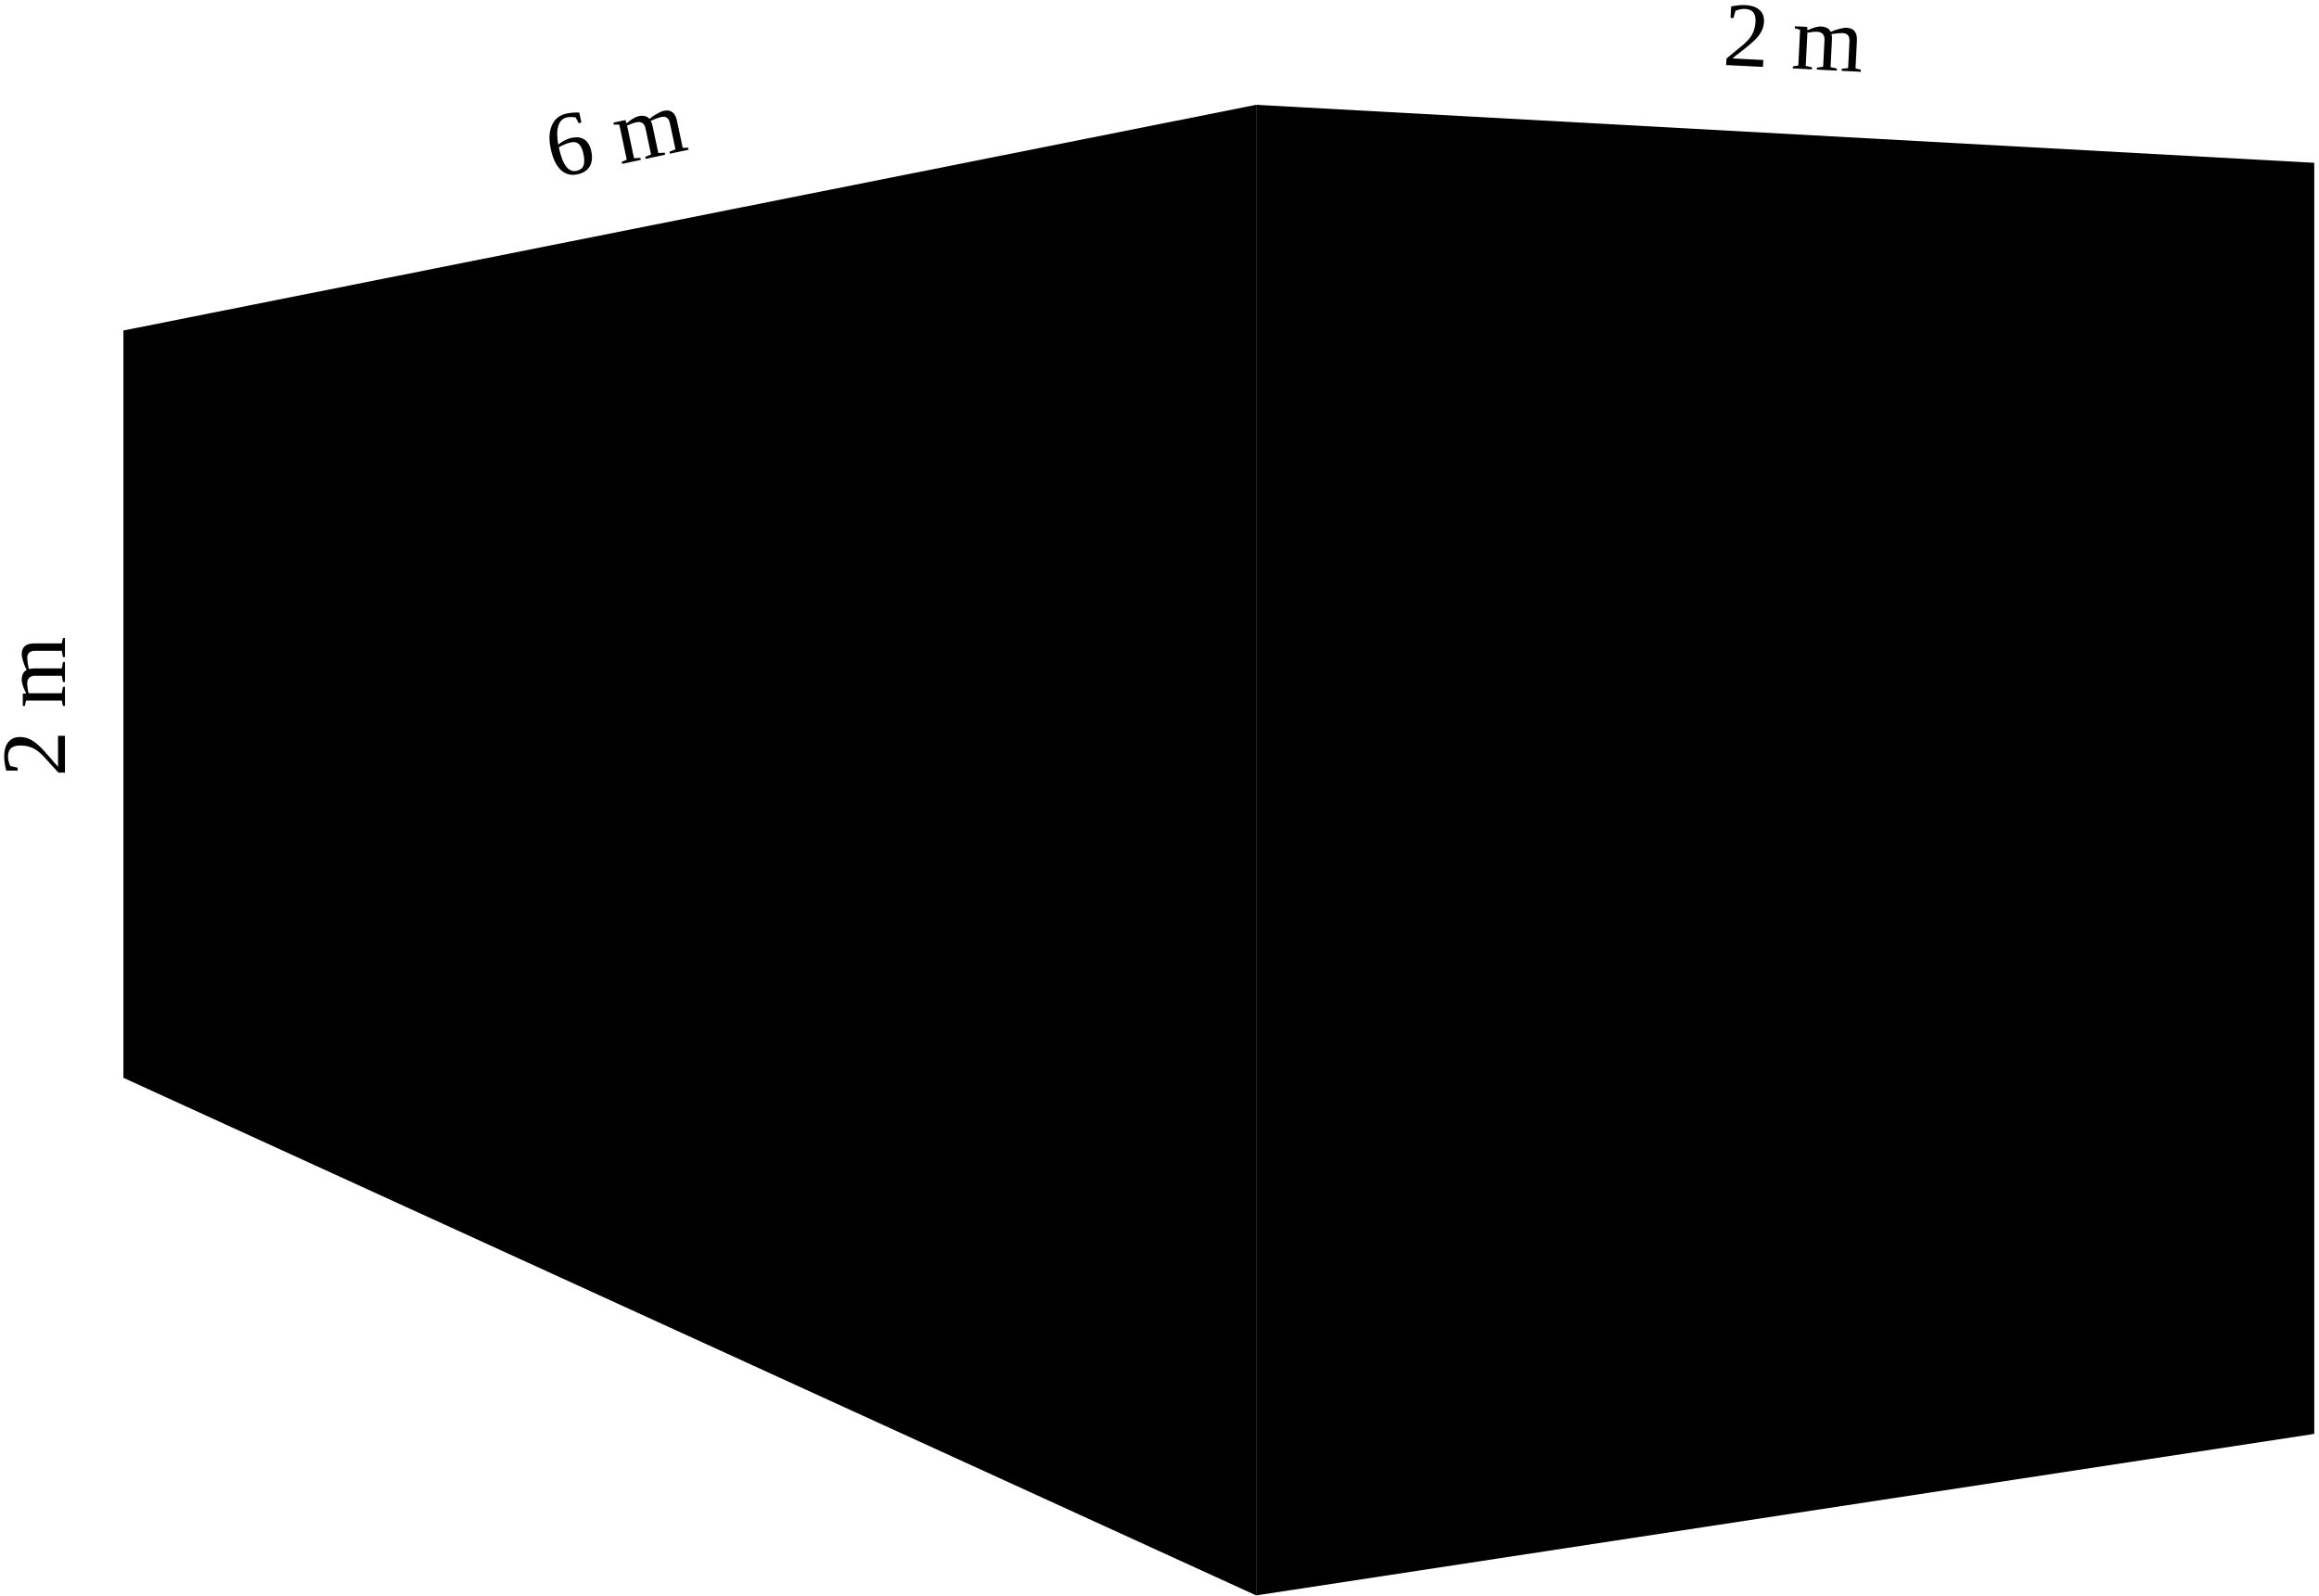
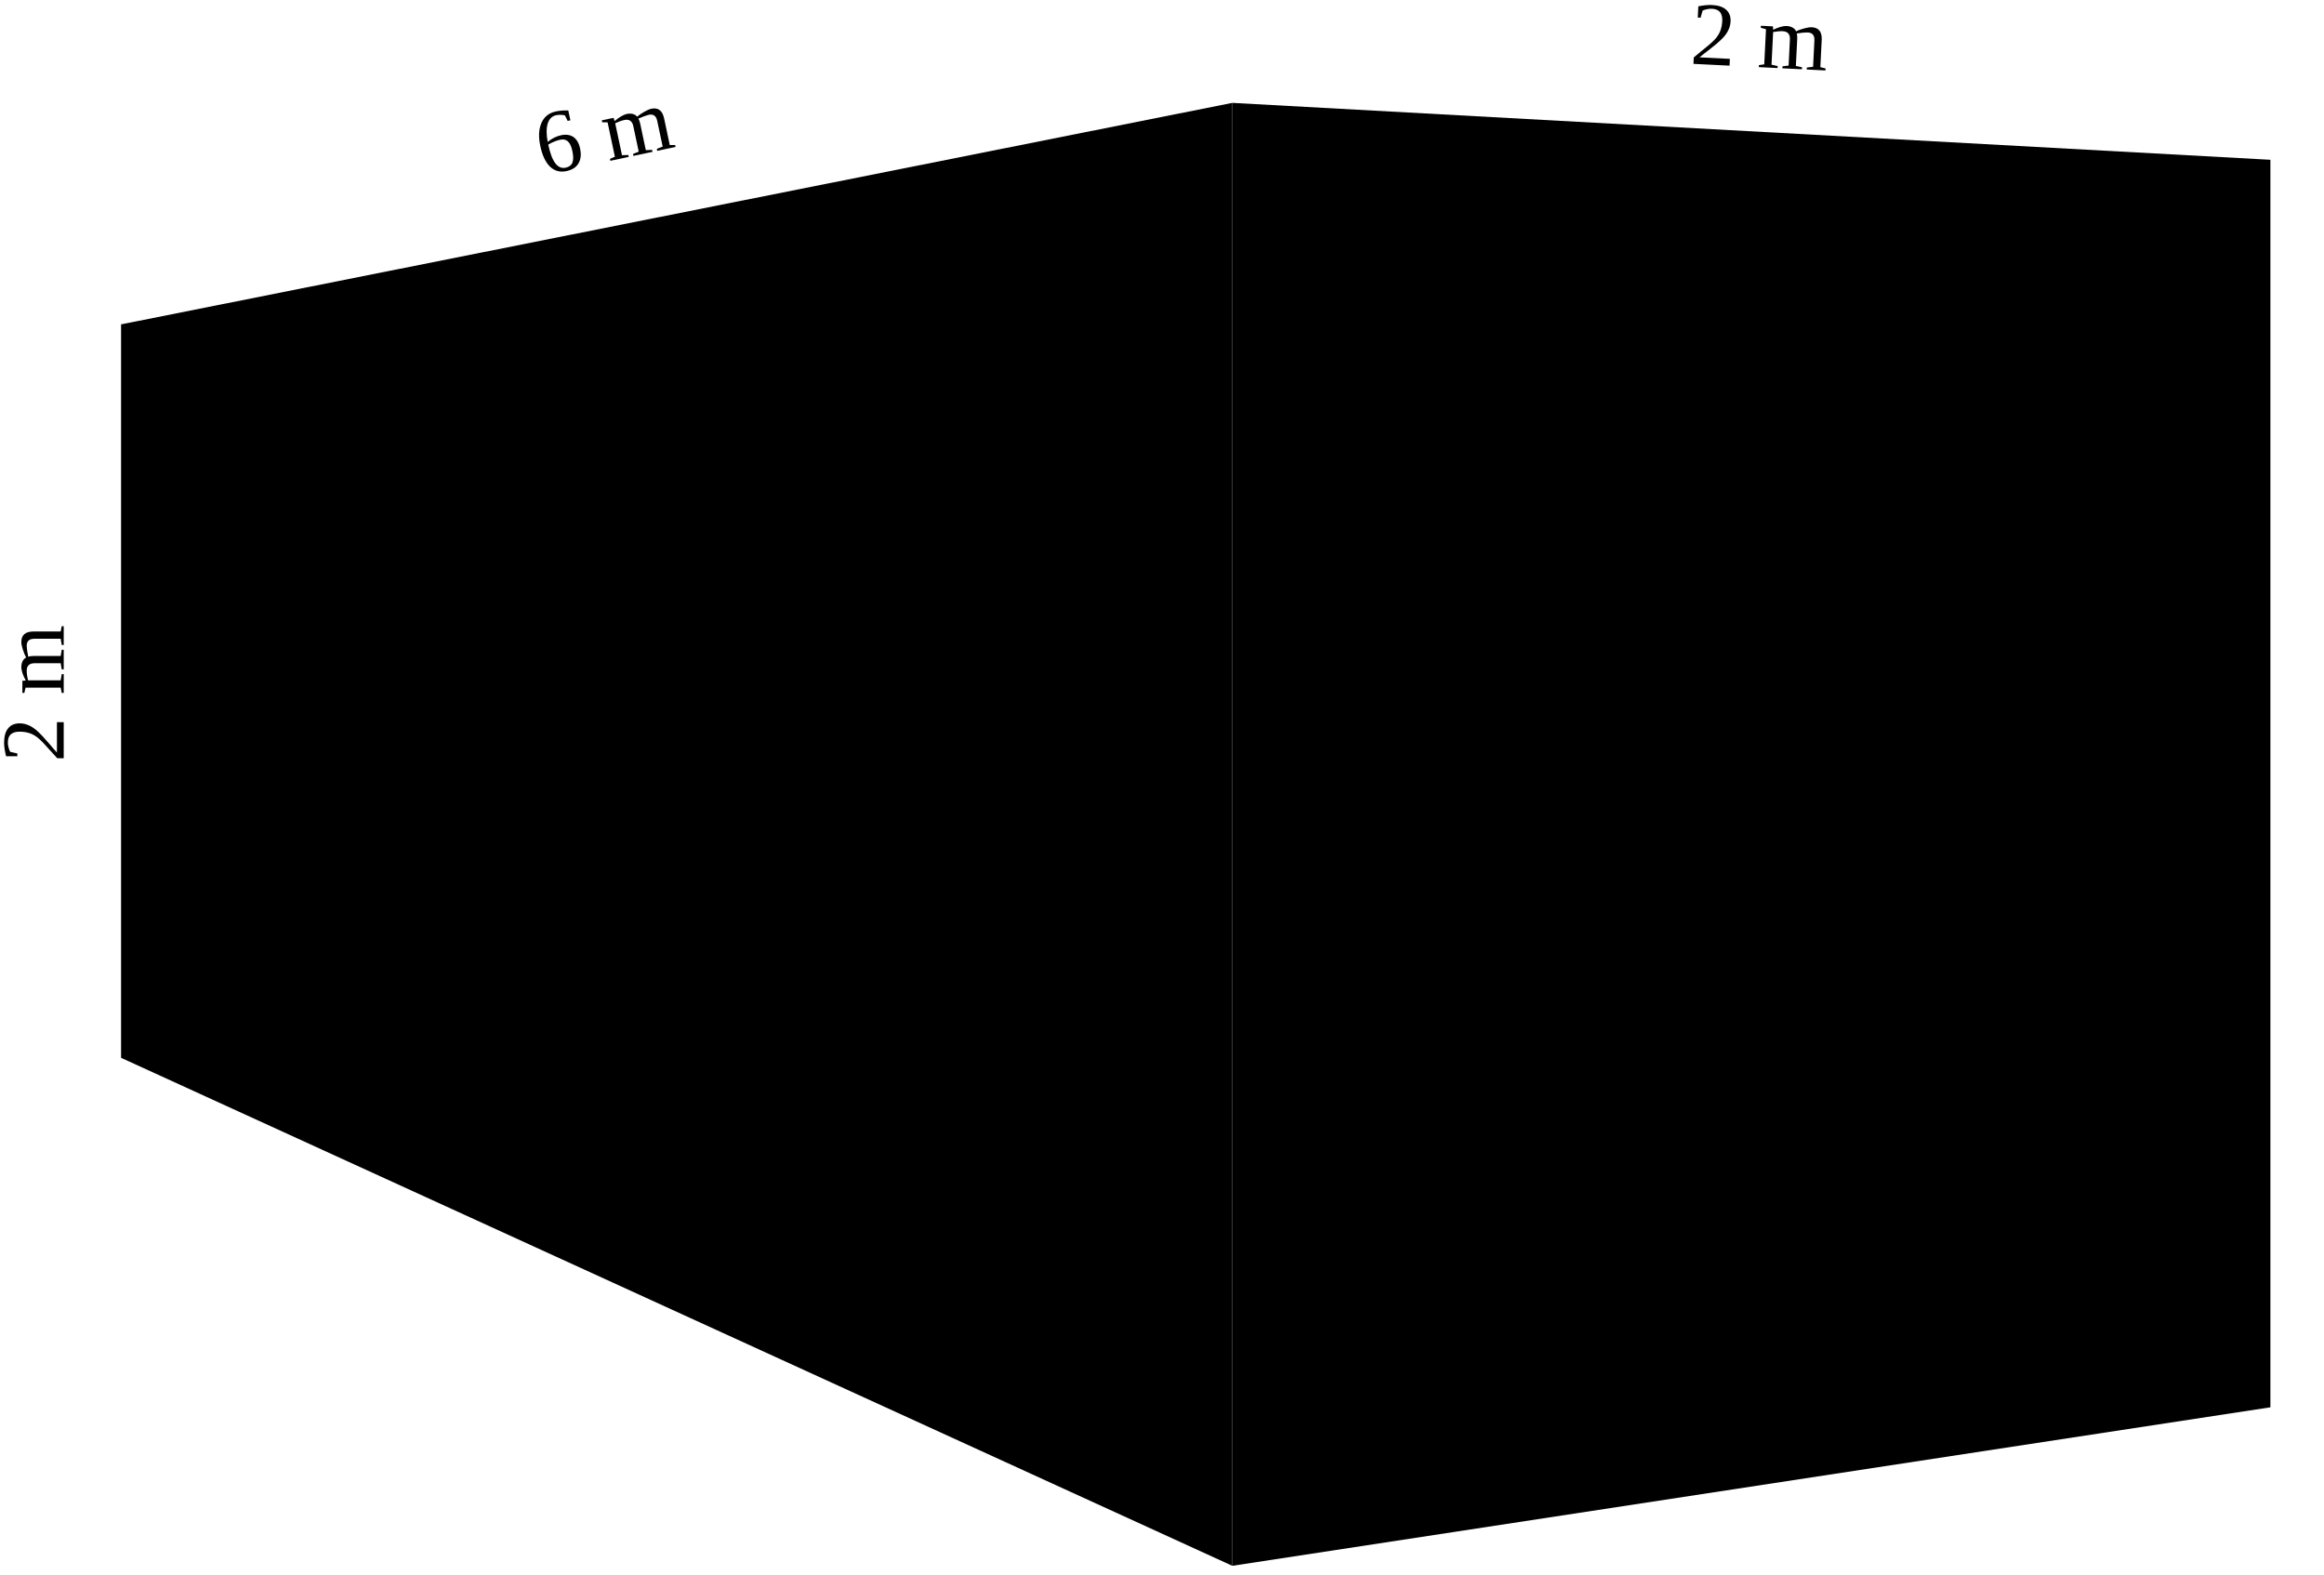
- <svg xmlns="http://www.w3.org/2000/svg" viewBox="0 0 303.47 208.83">
+ <svg xmlns="http://www.w3.org/2000/svg" viewBox="0 0 310 210">
  <g id="Warstwa_2" data-name="Warstwa 2">
    <g id="Warstwa_1-2" data-name="Warstwa 1">
      <polygon class="cls-1" points="16.15 43.26 16.15 141.08 164.38 208.83 164.38 13.72 16.15 43.26" />
      <polygon class="cls-2" points="164.38 13.72 302.85 21.31 302.85 187.69 164.38 208.83 164.38 13.72" />
      <polygon class="cls-3" points="235.92 24.48 235.92 191.81 296.62 182.01 296.62 28 235.92 24.48" />
      <polygon class="cls-3" points="232.94 24.5 170.61 20.98 170.61 201.57 232.94 191.77 232.94 24.5" />
      <rect class="cls-1" x="160.31" y="27.81" width="2.17" height="163.67" />
      <rect class="cls-4" x="239.44" y="101.79" width="2.98" height="14.63" />
      <polyline class="cls-3" points="160.58 27.81 18.05 46.24 18.05 47.87 160.58 31.07" />
      <polyline class="cls-3" points="160.58 42.99 18.07 54.38 18.05 56.27 160.58 46.51" />
      <polyline class="cls-3" points="160.58 60.87 18.05 63.31 18.05 64.94 160.58 64.13" />
      <polyline class="cls-3" points="160.58 76.59 18.05 72.25 18.05 73.88 160.58 79.84" />
      <polyline class="cls-3" points="160.58 91.77 18.01 83.61 18.05 85.26 160.58 95.02" />
      <polyline class="cls-3" points="160.58 106.94 18.03 94.32 18.05 95.83 160.58 110.46" />
      <polyline class="cls-3" points="160.56 123.17 18.05 103.69 18.05 105.31 160.58 126.45" />
      <polyline class="cls-3" points="160.65 139.68 18.05 111.55 18.05 113.17 160.58 142.98" />
      <polyline class="cls-3" points="160.58 155.99 18.05 121.3 18.05 122.93 160.58 159.51" />
      <polyline class="cls-3" points="160.58 172.25 18.05 129.16 18.05 131.06 160.58 175.5" />
      <polyline class="cls-3" points="160.54 189.79 18.05 136.48 18.05 138.37 160.58 193.38" />
      <text class="cls-5 red" transform="translate(8.5 101.66) rotate(-90)">2 m</text>
      <line class="cls-5" x1="10.45" y1="42.95" x2="13.97" y2="42.95" />
      <line class="cls-5" x1="13.97" y1="141.46" x2="10.45" y2="141.46" />
      <line class="cls-5" x1="12.21" y1="42.86" x2="12.21" y2="141.55" />
      <text class="cls-5 red" transform="matrix(1, 0.05, -0.05, 1, 225.36, 8.49)">2 m</text>
      <line class="cls-5" x1="302.97" y1="14.01" x2="302.97" y2="17.53" />
      <line class="cls-5" x1="164.37" y1="8.32" x2="302.84" y2="15.63" />
      <line class="cls-5" x1="164.24" y1="6.56" x2="164.24" y2="10.08" />
      <text class="cls-5 red" transform="translate(72.37 23.37) rotate(-12)">6 m</text>
      <line class="cls-5" x1="164.11" y1="8.07" x2="16.15" y2="38.16" />
      <line class="cls-5" x1="16.15" y1="36.19" x2="16.15" y2="39.71" />
-       <text class="cls-8 cls-7" transform="translate(94.73 116.19)">12 m²</text>
+       <text class="cls-8 cls-7" transform="translate(94.73 116.19) scale(1.15)">12 m²</text>
    </g>
  </g>
</svg>
